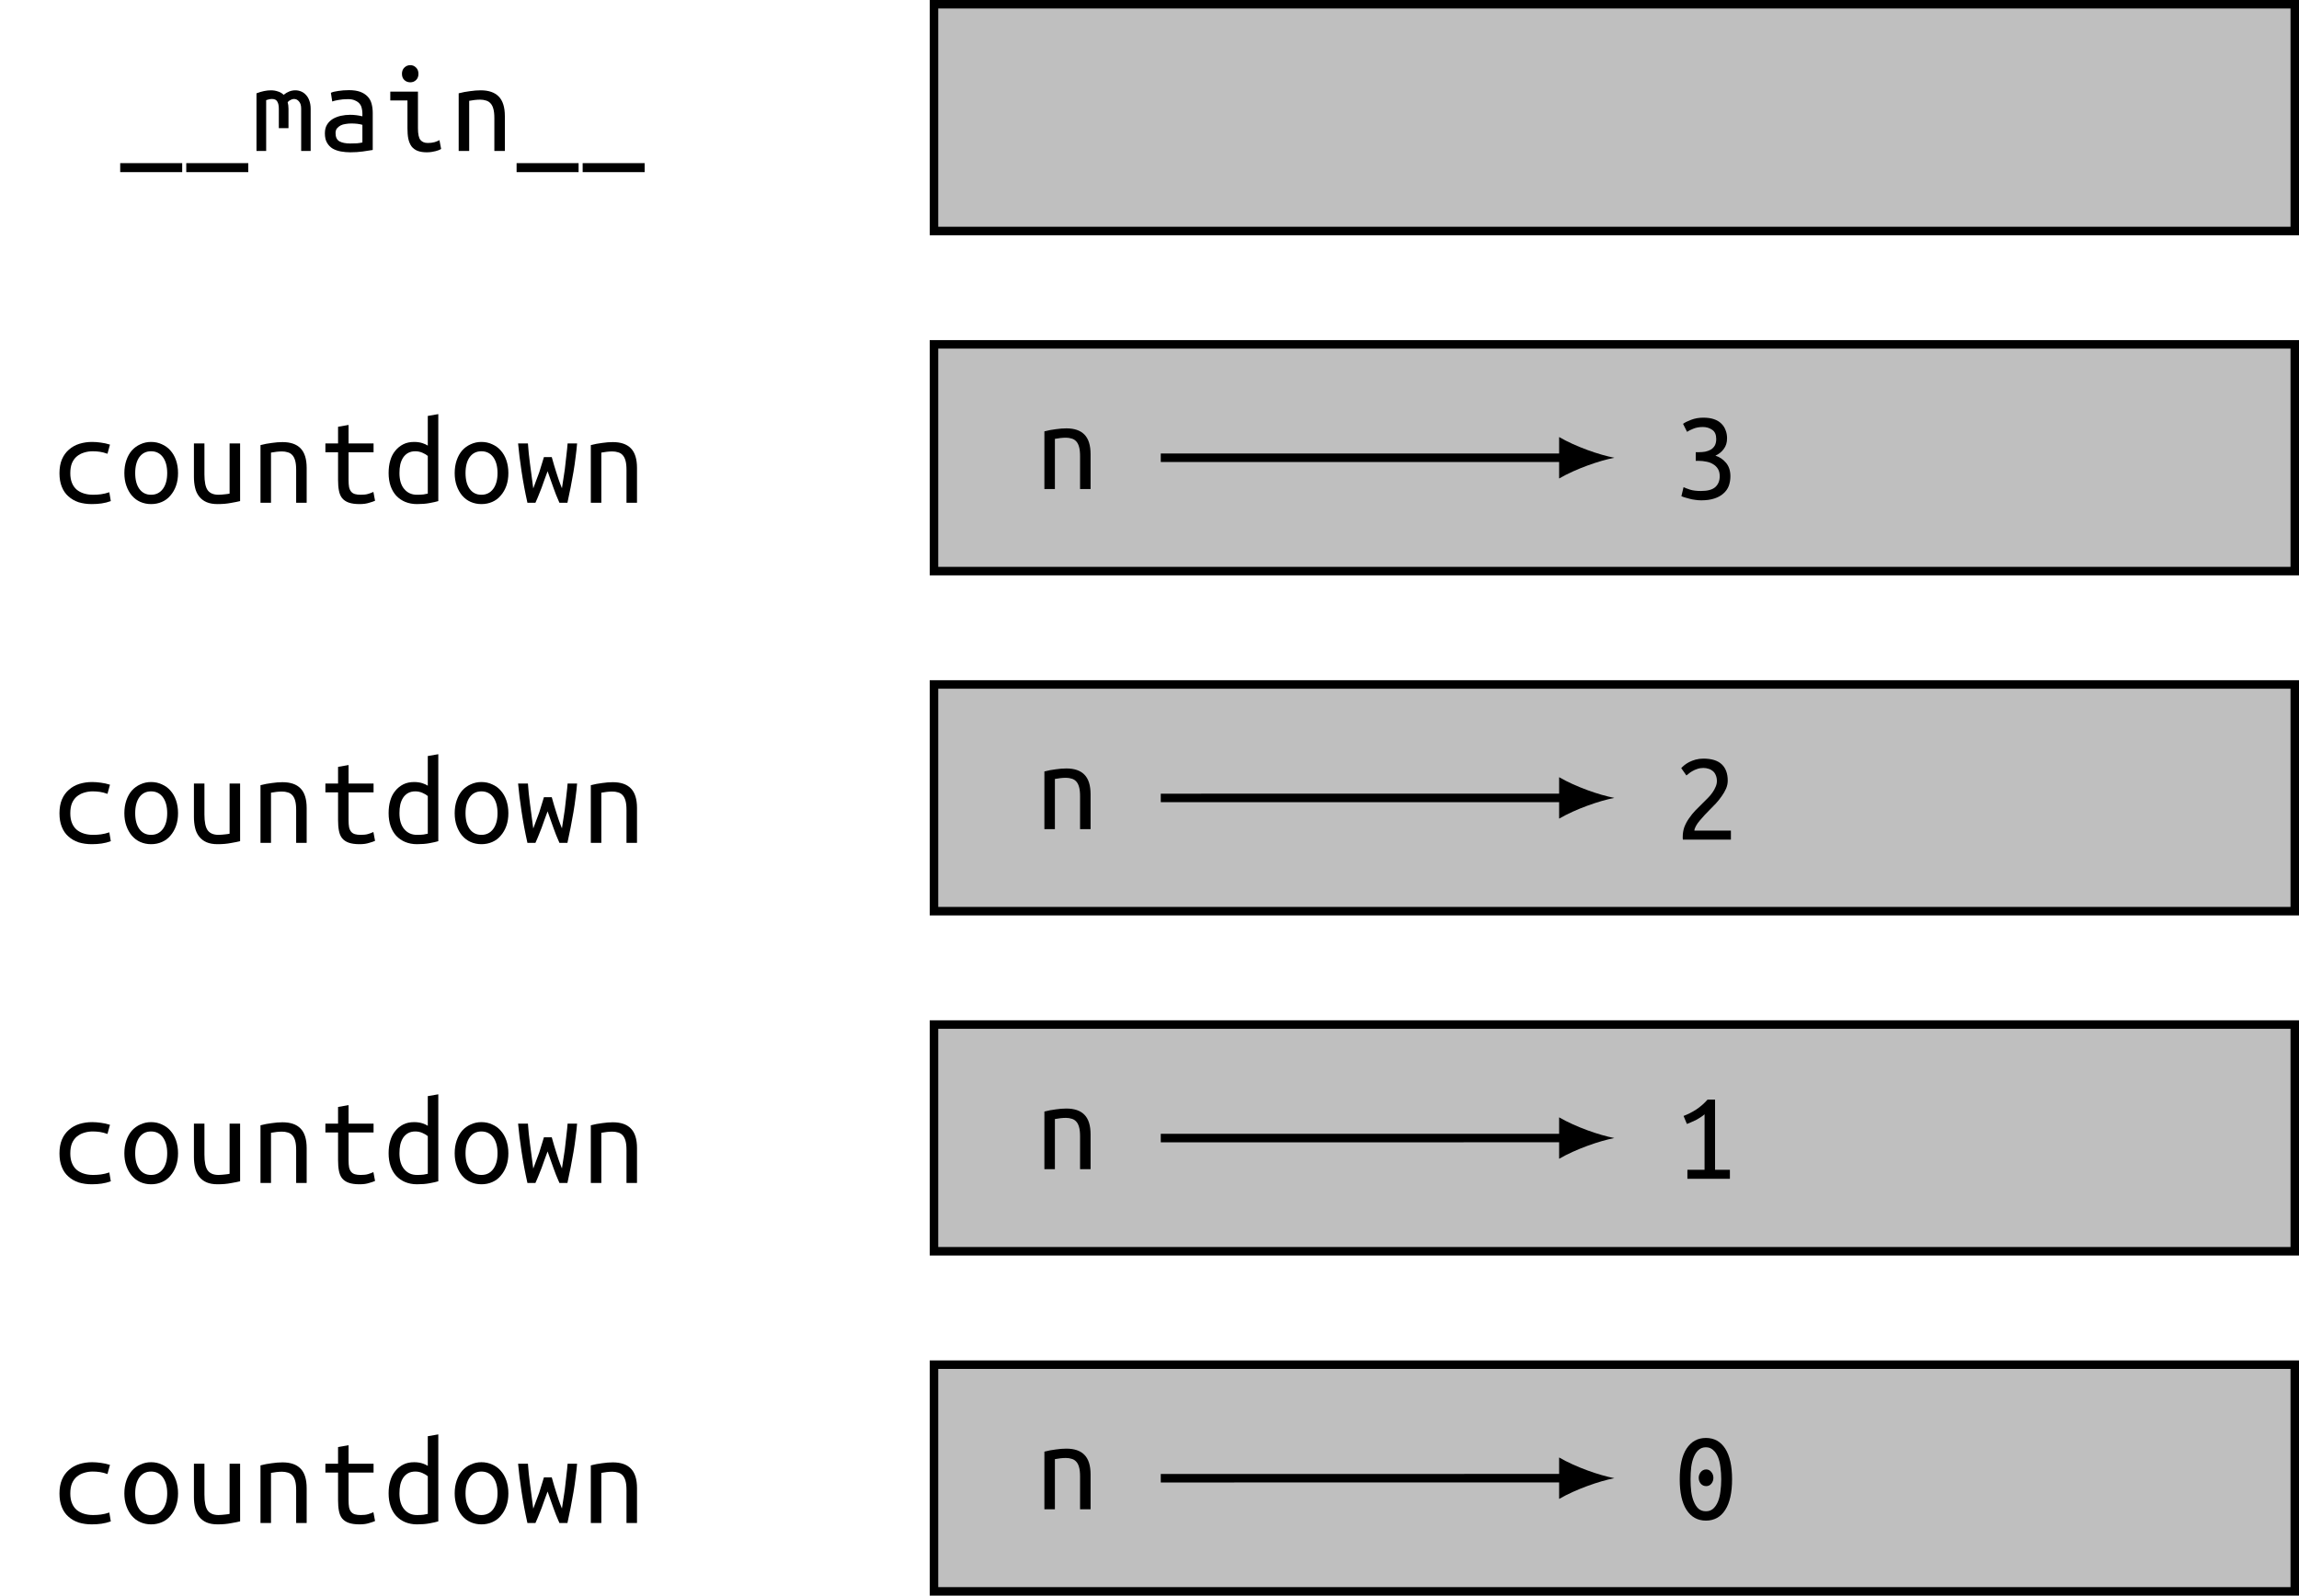
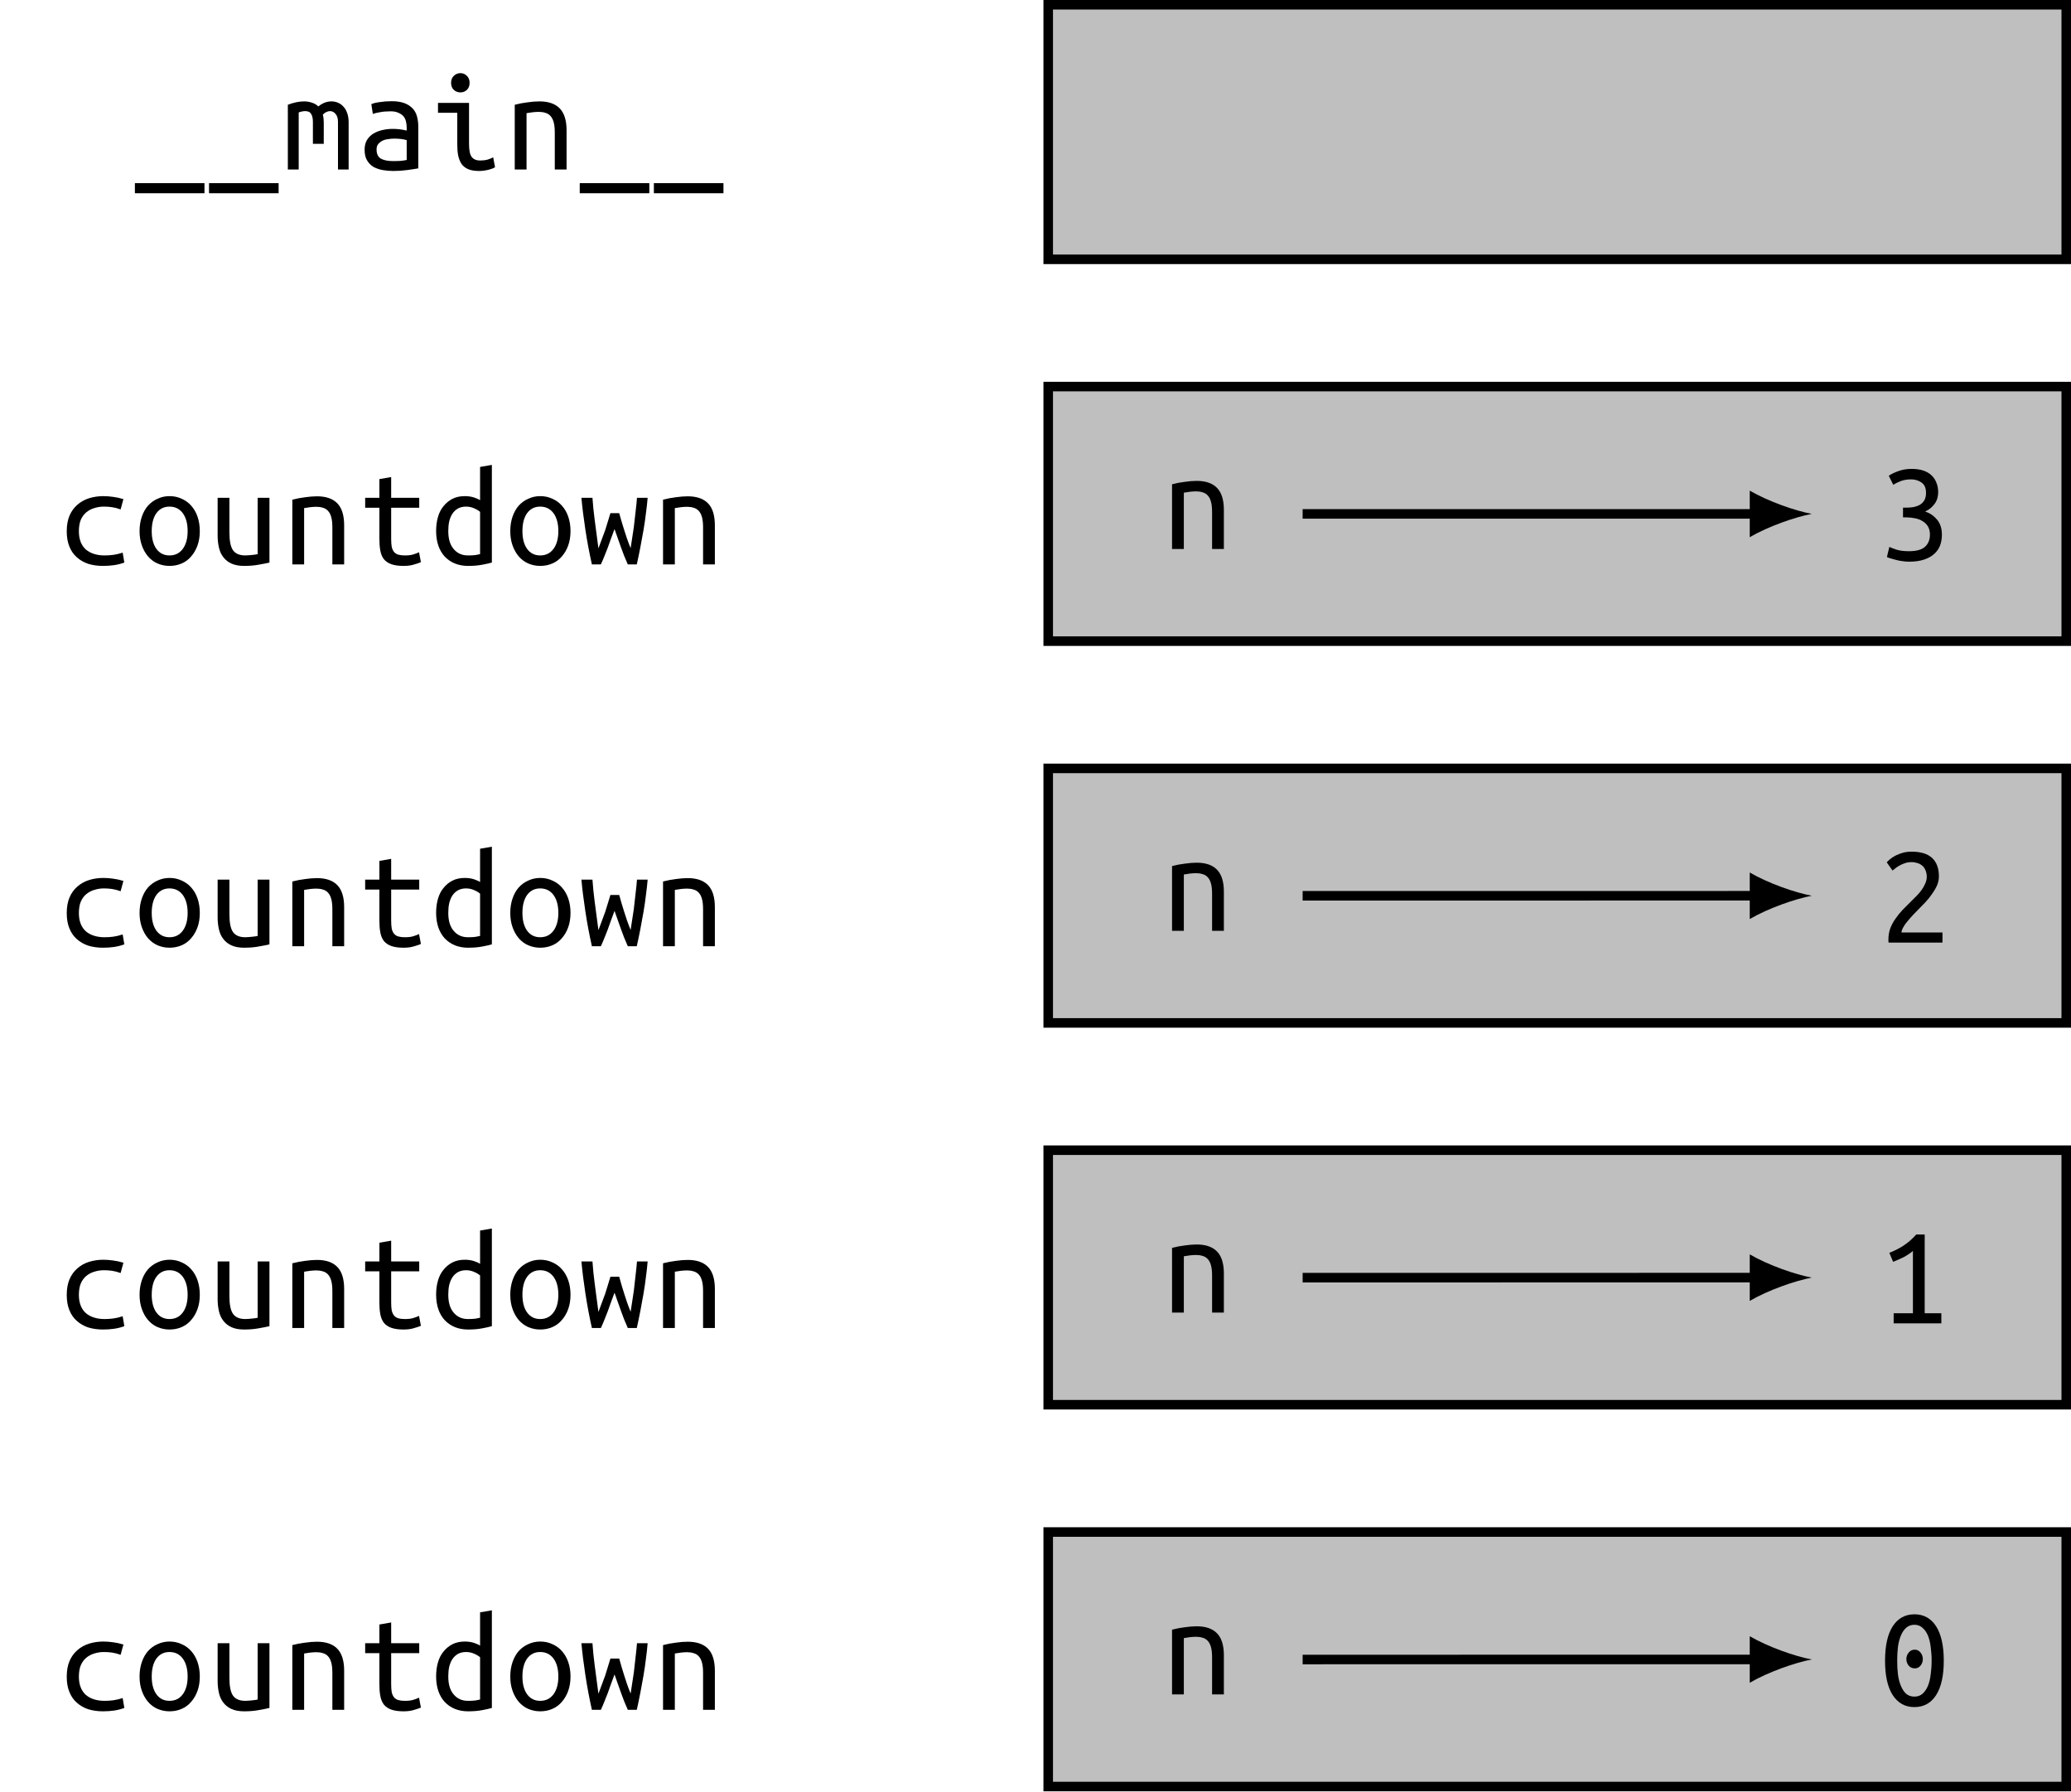
- <svg xmlns="http://www.w3.org/2000/svg" xmlns:xlink="http://www.w3.org/1999/xlink" width="215.514pt" height="149.616pt" viewBox="0 0 215.514 149.616" version="1.1">
+ <svg xmlns="http://www.w3.org/2000/svg" xmlns:xlink="http://www.w3.org/1999/xlink" width="172.995pt" height="149.616pt" viewBox="0 0 172.995 149.616" version="1.1">
  <defs>
    <g>
      <symbol overflow="visible" id="glyph0-0">
        <path style="stroke:none;" d="M 0.594 0 L 0.594 -9 L 5.406 -9 L 5.406 0 Z M 4.797 -0.594 L 4.797 -8.406 L 1.203 -8.406 L 1.203 -0.594 Z M 4.797 -0.594 " />
      </symbol>
      <symbol overflow="visible" id="glyph0-1">
        <path style="stroke:none;" d="M 0.094 1.141 L 5.906 1.141 L 5.906 1.984 L 0.094 1.984 Z M 0.094 1.141 " />
      </symbol>
      <symbol overflow="visible" id="glyph0-2">
        <path style="stroke:none;" d="M 0.484 -5.406 C 0.973 -5.594 1.426 -5.688 1.844 -5.688 C 2.082 -5.688 2.301 -5.648 2.5 -5.578 C 2.707 -5.516 2.883 -5.41 3.031 -5.266 C 3.375 -5.547 3.738 -5.688 4.125 -5.688 C 4.32 -5.688 4.504 -5.648 4.672 -5.578 C 4.848 -5.504 5 -5.395 5.125 -5.25 C 5.258 -5.113 5.363 -4.938 5.438 -4.719 C 5.52 -4.5 5.562 -4.242 5.562 -3.953 L 5.562 0 L 4.672 0 L 4.672 -3.984 C 4.672 -4.273 4.602 -4.492 4.469 -4.641 C 4.344 -4.797 4.188 -4.875 4 -4.875 C 3.906 -4.875 3.805 -4.848 3.703 -4.797 C 3.598 -4.754 3.5 -4.68 3.406 -4.578 C 3.457 -4.391 3.484 -4.18 3.484 -3.953 L 3.484 -2.141 L 2.578 -2.141 L 2.578 -3.969 C 2.578 -4.25 2.531 -4.469 2.438 -4.625 C 2.352 -4.789 2.188 -4.875 1.938 -4.875 C 1.77 -4.875 1.586 -4.836 1.391 -4.766 L 1.391 0 L 0.484 0 Z M 0.484 -5.406 " />
      </symbol>
      <symbol overflow="visible" id="glyph0-3">
        <path style="stroke:none;" d="M 3.062 -0.703 C 3.312 -0.703 3.531 -0.707 3.719 -0.719 C 3.914 -0.738 4.082 -0.766 4.219 -0.797 L 4.219 -2.453 C 4.082 -2.492 3.926 -2.523 3.75 -2.547 C 3.57 -2.566 3.383 -2.578 3.188 -2.578 C 3 -2.578 2.816 -2.562 2.641 -2.531 C 2.461 -2.508 2.305 -2.461 2.172 -2.391 C 2.035 -2.316 1.922 -2.223 1.828 -2.109 C 1.742 -1.992 1.703 -1.848 1.703 -1.672 C 1.703 -1.305 1.82 -1.051 2.062 -0.906 C 2.312 -0.77 2.645 -0.703 3.062 -0.703 Z M 2.969 -5.703 C 3.383 -5.703 3.734 -5.648 4.016 -5.547 C 4.297 -5.441 4.523 -5.297 4.703 -5.109 C 4.879 -4.93 5.004 -4.707 5.078 -4.438 C 5.148 -4.176 5.188 -3.891 5.188 -3.578 L 5.188 -0.094 C 4.957 -0.051 4.648 -0.004 4.266 0.047 C 3.891 0.098 3.5 0.125 3.094 0.125 C 2.789 0.125 2.492 0.098 2.203 0.047 C 1.922 -0.004 1.664 -0.094 1.438 -0.219 C 1.219 -0.352 1.039 -0.535 0.906 -0.766 C 0.77 -0.992 0.703 -1.289 0.703 -1.656 C 0.703 -1.977 0.77 -2.25 0.906 -2.469 C 1.039 -2.688 1.219 -2.863 1.438 -3 C 1.664 -3.133 1.922 -3.234 2.203 -3.297 C 2.484 -3.359 2.77 -3.391 3.062 -3.391 C 3.445 -3.391 3.832 -3.344 4.219 -3.25 L 4.219 -3.531 C 4.219 -3.695 4.195 -3.859 4.156 -4.016 C 4.125 -4.172 4.055 -4.312 3.953 -4.438 C 3.848 -4.562 3.707 -4.66 3.531 -4.734 C 3.363 -4.816 3.145 -4.859 2.875 -4.859 C 2.531 -4.859 2.227 -4.832 1.969 -4.781 C 1.719 -4.738 1.523 -4.691 1.391 -4.641 L 1.266 -5.453 C 1.398 -5.523 1.625 -5.582 1.938 -5.625 C 2.258 -5.676 2.602 -5.703 2.969 -5.703 Z M 2.969 -5.703 " />
      </symbol>
      <symbol overflow="visible" id="glyph0-4">
        <path style="stroke:none;" d="M 2.516 -6.438 C 2.305 -6.438 2.125 -6.504 1.969 -6.641 C 1.812 -6.785 1.734 -6.984 1.734 -7.234 C 1.734 -7.484 1.812 -7.68 1.969 -7.828 C 2.125 -7.973 2.305 -8.047 2.516 -8.047 C 2.723 -8.047 2.898 -7.973 3.047 -7.828 C 3.203 -7.68 3.281 -7.484 3.281 -7.234 C 3.281 -6.984 3.203 -6.785 3.047 -6.641 C 2.898 -6.504 2.723 -6.438 2.516 -6.438 Z M 2.25 -4.734 L 0.641 -4.734 L 0.641 -5.562 L 3.234 -5.562 L 3.234 -2.141 C 3.234 -1.586 3.312 -1.219 3.469 -1.031 C 3.625 -0.844 3.852 -0.75 4.156 -0.75 C 4.383 -0.75 4.598 -0.773 4.797 -0.828 C 4.992 -0.891 5.145 -0.953 5.25 -1.016 L 5.406 -0.188 C 5.352 -0.156 5.281 -0.117 5.188 -0.078 C 5.102 -0.047 5.004 -0.016 4.891 0.016 C 4.773 0.047 4.645 0.07 4.5 0.094 C 4.363 0.113 4.219 0.125 4.062 0.125 C 3.719 0.125 3.426 0.078 3.188 -0.016 C 2.957 -0.109 2.77 -0.25 2.625 -0.438 C 2.488 -0.633 2.391 -0.875 2.328 -1.156 C 2.273 -1.438 2.25 -1.766 2.25 -2.141 Z M 2.25 -4.734 " />
      </symbol>
      <symbol overflow="visible" id="glyph0-5">
        <path style="stroke:none;" d="M 0.859 -5.406 C 1.211 -5.5 1.566 -5.566 1.922 -5.609 C 2.273 -5.66 2.609 -5.688 2.922 -5.688 C 3.672 -5.688 4.234 -5.492 4.609 -5.109 C 4.992 -4.723 5.188 -4.109 5.188 -3.266 L 5.188 0 L 4.203 0 L 4.203 -3.078 C 4.203 -3.441 4.172 -3.734 4.109 -3.953 C 4.047 -4.18 3.953 -4.359 3.828 -4.484 C 3.711 -4.609 3.57 -4.691 3.406 -4.734 C 3.25 -4.785 3.07 -4.812 2.875 -4.812 C 2.719 -4.812 2.547 -4.801 2.359 -4.781 C 2.18 -4.758 2.008 -4.734 1.844 -4.703 L 1.844 0 L 0.859 0 Z M 0.859 -5.406 " />
      </symbol>
      <symbol overflow="visible" id="glyph0-6">
        <path style="stroke:none;" d="M 0.594 -2.766 C 0.594 -3.273 0.672 -3.711 0.828 -4.078 C 0.984 -4.441 1.203 -4.742 1.484 -4.984 C 1.766 -5.234 2.094 -5.414 2.469 -5.531 C 2.844 -5.645 3.238 -5.703 3.656 -5.703 C 3.926 -5.703 4.195 -5.68 4.469 -5.641 C 4.738 -5.609 5.023 -5.547 5.328 -5.453 L 5.094 -4.594 C 4.832 -4.688 4.594 -4.75 4.375 -4.781 C 4.156 -4.812 3.93 -4.828 3.703 -4.828 C 3.422 -4.828 3.148 -4.785 2.891 -4.703 C 2.641 -4.629 2.414 -4.508 2.219 -4.344 C 2.031 -4.188 1.879 -3.977 1.766 -3.719 C 1.66 -3.457 1.609 -3.141 1.609 -2.766 C 1.609 -2.422 1.66 -2.117 1.766 -1.859 C 1.867 -1.609 2.016 -1.398 2.203 -1.234 C 2.391 -1.078 2.613 -0.957 2.875 -0.875 C 3.145 -0.789 3.438 -0.75 3.75 -0.75 C 4.008 -0.75 4.254 -0.766 4.484 -0.797 C 4.723 -0.828 4.984 -0.891 5.266 -0.984 L 5.406 -0.156 C 5.125 -0.051 4.836 0.02 4.547 0.062 C 4.266 0.102 3.957 0.125 3.625 0.125 C 3.176 0.125 2.766 0.066 2.391 -0.047 C 2.023 -0.172 1.707 -0.352 1.438 -0.594 C 1.164 -0.832 0.957 -1.133 0.812 -1.5 C 0.664 -1.863 0.594 -2.285 0.594 -2.766 Z M 0.594 -2.766 " />
      </symbol>
      <symbol overflow="visible" id="glyph0-7">
        <path style="stroke:none;" d="M 5.516 -2.781 C 5.516 -2.344 5.453 -1.945 5.328 -1.594 C 5.203 -1.238 5.023 -0.93 4.797 -0.672 C 4.578 -0.41 4.312 -0.211 4 -0.078 C 3.695 0.055 3.359 0.125 2.984 0.125 C 2.629 0.125 2.297 0.055 1.984 -0.078 C 1.68 -0.211 1.414 -0.41 1.188 -0.672 C 0.969 -0.93 0.797 -1.238 0.672 -1.594 C 0.547 -1.945 0.484 -2.344 0.484 -2.781 C 0.484 -3.219 0.547 -3.617 0.672 -3.984 C 0.797 -4.348 0.969 -4.656 1.188 -4.906 C 1.414 -5.156 1.68 -5.348 1.984 -5.484 C 2.297 -5.629 2.629 -5.703 2.984 -5.703 C 3.359 -5.703 3.695 -5.629 4 -5.484 C 4.312 -5.348 4.578 -5.156 4.797 -4.906 C 5.023 -4.656 5.203 -4.348 5.328 -3.984 C 5.453 -3.617 5.516 -3.219 5.516 -2.781 Z M 4.5 -2.781 C 4.5 -3.414 4.363 -3.914 4.094 -4.281 C 3.82 -4.645 3.453 -4.828 2.984 -4.828 C 2.523 -4.828 2.16 -4.645 1.891 -4.281 C 1.629 -3.914 1.5 -3.414 1.5 -2.781 C 1.5 -2.156 1.629 -1.66 1.891 -1.297 C 2.16 -0.93 2.523 -0.75 2.984 -0.75 C 3.453 -0.75 3.82 -0.93 4.094 -1.297 C 4.363 -1.66 4.5 -2.156 4.5 -2.781 Z M 4.5 -2.781 " />
      </symbol>
      <symbol overflow="visible" id="glyph0-8">
        <path style="stroke:none;" d="M 5.141 -0.156 C 4.93 -0.102 4.645 -0.047 4.281 0.016 C 3.926 0.086 3.508 0.125 3.031 0.125 C 2.613 0.125 2.266 0.062 1.984 -0.062 C 1.703 -0.188 1.473 -0.363 1.297 -0.594 C 1.117 -0.82 0.992 -1.094 0.922 -1.406 C 0.848 -1.719 0.812 -2.062 0.812 -2.438 L 0.812 -5.562 L 1.797 -5.562 L 1.797 -2.656 C 1.797 -1.969 1.895 -1.477 2.094 -1.188 C 2.301 -0.895 2.645 -0.75 3.125 -0.75 C 3.227 -0.75 3.332 -0.754 3.438 -0.766 C 3.551 -0.773 3.656 -0.785 3.75 -0.797 C 3.852 -0.805 3.938 -0.816 4 -0.828 C 4.07 -0.848 4.125 -0.859 4.156 -0.859 L 4.156 -5.562 L 5.141 -5.562 Z M 5.141 -0.156 " />
      </symbol>
      <symbol overflow="visible" id="glyph0-9">
        <path style="stroke:none;" d="M 2.922 -5.562 L 5.266 -5.562 L 5.266 -4.734 L 2.922 -4.734 L 2.922 -2.141 C 2.922 -1.867 2.938 -1.645 2.969 -1.469 C 3.008 -1.289 3.078 -1.145 3.172 -1.031 C 3.266 -0.926 3.383 -0.852 3.531 -0.812 C 3.676 -0.77 3.852 -0.75 4.062 -0.75 C 4.344 -0.75 4.57 -0.773 4.75 -0.828 C 4.926 -0.879 5.094 -0.941 5.25 -1.016 L 5.406 -0.188 C 5.289 -0.133 5.109 -0.07 4.859 0 C 4.617 0.082 4.316 0.125 3.953 0.125 C 3.547 0.125 3.207 0.078 2.938 -0.016 C 2.676 -0.109 2.469 -0.25 2.312 -0.438 C 2.164 -0.633 2.066 -0.875 2.016 -1.156 C 1.961 -1.438 1.938 -1.766 1.938 -2.141 L 1.938 -4.734 L 0.75 -4.734 L 0.75 -5.562 L 1.938 -5.562 L 1.938 -7.125 L 2.922 -7.297 Z M 2.922 -5.562 " />
      </symbol>
      <symbol overflow="visible" id="glyph0-10">
        <path style="stroke:none;" d="M 4.156 -4.391 C 4.039 -4.492 3.875 -4.594 3.656 -4.688 C 3.445 -4.781 3.223 -4.828 2.984 -4.828 C 2.723 -4.828 2.5 -4.773 2.312 -4.672 C 2.125 -4.566 1.969 -4.422 1.844 -4.234 C 1.727 -4.055 1.641 -3.844 1.578 -3.594 C 1.523 -3.344 1.5 -3.07 1.5 -2.781 C 1.5 -2.133 1.648 -1.633 1.953 -1.281 C 2.254 -0.926 2.648 -0.75 3.141 -0.75 C 3.391 -0.75 3.598 -0.758 3.766 -0.781 C 3.941 -0.812 4.07 -0.836 4.156 -0.859 Z M 4.156 -8.141 L 5.141 -8.312 L 5.141 -0.156 C 4.93 -0.094 4.656 -0.031 4.312 0.031 C 3.977 0.094 3.586 0.125 3.141 0.125 C 2.742 0.125 2.379 0.055 2.047 -0.078 C 1.723 -0.211 1.441 -0.406 1.203 -0.656 C 0.973 -0.906 0.797 -1.207 0.672 -1.562 C 0.547 -1.926 0.484 -2.332 0.484 -2.781 C 0.484 -3.219 0.535 -3.613 0.641 -3.969 C 0.742 -4.32 0.898 -4.625 1.109 -4.875 C 1.316 -5.133 1.566 -5.336 1.859 -5.484 C 2.148 -5.629 2.488 -5.703 2.875 -5.703 C 3.164 -5.703 3.422 -5.664 3.641 -5.594 C 3.867 -5.52 4.039 -5.441 4.156 -5.359 Z M 4.156 -8.141 " />
      </symbol>
      <symbol overflow="visible" id="glyph0-11">
        <path style="stroke:none;" d="M 4.109 0 C 3.992 -0.27 3.891 -0.516 3.797 -0.734 C 3.711 -0.961 3.629 -1.188 3.547 -1.406 C 3.461 -1.633 3.379 -1.867 3.297 -2.109 C 3.211 -2.359 3.113 -2.641 3 -2.953 C 2.883 -2.641 2.781 -2.359 2.688 -2.109 C 2.602 -1.867 2.52 -1.633 2.438 -1.406 C 2.352 -1.188 2.266 -0.961 2.172 -0.734 C 2.086 -0.516 1.984 -0.27 1.859 0 L 1.109 0 C 0.891 -0.977 0.707 -1.953 0.562 -2.922 C 0.414 -3.891 0.305 -4.77 0.234 -5.562 L 1.156 -5.562 C 1.188 -5.25 1.211 -4.941 1.234 -4.641 C 1.266 -4.348 1.301 -4.035 1.344 -3.703 C 1.383 -3.379 1.43 -3.023 1.484 -2.641 C 1.535 -2.254 1.594 -1.82 1.656 -1.344 C 1.781 -1.664 1.883 -1.945 1.969 -2.188 C 2.062 -2.426 2.145 -2.648 2.219 -2.859 C 2.289 -3.078 2.359 -3.297 2.422 -3.516 C 2.492 -3.742 2.57 -4 2.656 -4.281 L 3.391 -4.281 C 3.473 -4 3.547 -3.742 3.609 -3.516 C 3.672 -3.297 3.738 -3.078 3.812 -2.859 C 3.883 -2.648 3.957 -2.426 4.031 -2.188 C 4.113 -1.945 4.219 -1.672 4.344 -1.359 C 4.414 -1.797 4.477 -2.203 4.531 -2.578 C 4.594 -2.953 4.641 -3.305 4.672 -3.641 C 4.711 -3.973 4.75 -4.297 4.781 -4.609 C 4.82 -4.922 4.852 -5.238 4.875 -5.562 L 5.766 -5.562 C 5.734 -5.164 5.688 -4.738 5.625 -4.281 C 5.57 -3.82 5.504 -3.352 5.422 -2.875 C 5.336 -2.395 5.25 -1.91 5.156 -1.422 C 5.062 -0.93 4.961 -0.457 4.859 0 Z M 4.109 0 " />
      </symbol>
      <symbol overflow="visible" id="glyph0-12">
        <path style="stroke:none;" d="M 2.547 -0.719 C 3.172 -0.719 3.617 -0.844 3.891 -1.094 C 4.16 -1.344 4.297 -1.68 4.297 -2.109 C 4.297 -2.379 4.238 -2.609 4.125 -2.797 C 4.008 -2.984 3.859 -3.129 3.672 -3.234 C 3.492 -3.348 3.285 -3.426 3.047 -3.469 C 2.805 -3.52 2.555 -3.547 2.297 -3.547 L 2.047 -3.547 L 2.047 -4.359 L 2.391 -4.359 C 2.566 -4.359 2.75 -4.375 2.938 -4.406 C 3.125 -4.445 3.297 -4.508 3.453 -4.594 C 3.609 -4.688 3.734 -4.812 3.828 -4.969 C 3.922 -5.133 3.969 -5.344 3.969 -5.594 C 3.969 -6 3.844 -6.285 3.594 -6.453 C 3.344 -6.629 3.051 -6.719 2.719 -6.719 C 2.375 -6.719 2.078 -6.664 1.828 -6.562 C 1.586 -6.469 1.391 -6.367 1.234 -6.266 L 0.859 -7.016 C 1.023 -7.141 1.273 -7.266 1.609 -7.391 C 1.953 -7.523 2.332 -7.594 2.75 -7.594 C 3.145 -7.594 3.477 -7.547 3.75 -7.453 C 4.031 -7.359 4.258 -7.223 4.438 -7.047 C 4.625 -6.867 4.758 -6.66 4.844 -6.422 C 4.938 -6.191 4.984 -5.938 4.984 -5.656 C 4.984 -5.258 4.879 -4.926 4.672 -4.656 C 4.473 -4.383 4.211 -4.176 3.891 -4.031 C 4.273 -3.914 4.602 -3.695 4.875 -3.375 C 5.156 -3.051 5.297 -2.625 5.297 -2.094 C 5.297 -1.77 5.242 -1.469 5.141 -1.188 C 5.035 -0.914 4.867 -0.68 4.641 -0.484 C 4.422 -0.285 4.141 -0.129 3.797 -0.016 C 3.453 0.098 3.039 0.156 2.562 0.156 C 2.375 0.156 2.18 0.141 1.984 0.109 C 1.785 0.086 1.602 0.051 1.438 0 C 1.27 -0.039 1.117 -0.082 0.984 -0.125 C 0.859 -0.164 0.766 -0.203 0.703 -0.234 L 0.906 -1.078 C 1.031 -1.016 1.234 -0.938 1.516 -0.844 C 1.797 -0.758 2.141 -0.719 2.547 -0.719 Z M 2.547 -0.719 " />
      </symbol>
      <symbol overflow="visible" id="glyph0-13">
        <path style="stroke:none;" d="M 5.047 -5.531 C 5.047 -5.27 4.992 -5.02 4.891 -4.781 C 4.785 -4.539 4.648 -4.305 4.484 -4.078 C 4.328 -3.848 4.145 -3.617 3.938 -3.391 C 3.727 -3.172 3.516 -2.953 3.297 -2.734 C 3.18 -2.617 3.039 -2.473 2.875 -2.297 C 2.719 -2.129 2.566 -1.957 2.422 -1.781 C 2.273 -1.613 2.156 -1.441 2.062 -1.266 C 1.969 -1.098 1.922 -0.957 1.922 -0.844 L 5.344 -0.844 L 5.344 0 L 0.844 0 C 0.832 -0.039 0.828 -0.082 0.828 -0.125 C 0.828 -0.164 0.828 -0.207 0.828 -0.25 C 0.828 -0.582 0.879 -0.895 0.984 -1.188 C 1.098 -1.477 1.242 -1.75 1.422 -2 C 1.598 -2.258 1.797 -2.504 2.016 -2.734 C 2.242 -2.961 2.461 -3.18 2.672 -3.391 C 2.848 -3.566 3.02 -3.738 3.188 -3.906 C 3.352 -4.07 3.492 -4.238 3.609 -4.406 C 3.734 -4.582 3.832 -4.758 3.906 -4.938 C 3.988 -5.113 4.031 -5.301 4.031 -5.5 C 4.031 -5.707 3.992 -5.891 3.922 -6.047 C 3.859 -6.203 3.77 -6.328 3.656 -6.422 C 3.539 -6.523 3.406 -6.598 3.25 -6.641 C 3.102 -6.691 2.941 -6.719 2.766 -6.719 C 2.555 -6.719 2.363 -6.688 2.188 -6.625 C 2.02 -6.57 1.867 -6.504 1.734 -6.422 C 1.598 -6.348 1.484 -6.27 1.391 -6.188 C 1.297 -6.113 1.223 -6.055 1.172 -6.016 L 0.688 -6.703 C 0.75 -6.773 0.844 -6.863 0.969 -6.969 C 1.094 -7.07 1.242 -7.172 1.422 -7.266 C 1.609 -7.359 1.812 -7.438 2.031 -7.5 C 2.258 -7.562 2.504 -7.594 2.766 -7.594 C 3.535 -7.594 4.109 -7.414 4.484 -7.062 C 4.859 -6.707 5.047 -6.195 5.047 -5.531 Z M 5.047 -5.531 " />
      </symbol>
      <symbol overflow="visible" id="glyph0-14">
        <path style="stroke:none;" d="M 0.906 -5.891 C 1.312 -6.047 1.703 -6.242 2.078 -6.484 C 2.461 -6.734 2.82 -7.047 3.156 -7.422 L 3.859 -7.422 L 3.859 -0.844 L 5.25 -0.844 L 5.25 0 L 1.266 0 L 1.266 -0.844 L 2.875 -0.844 L 2.875 -6.047 C 2.781 -5.961 2.672 -5.879 2.547 -5.797 C 2.422 -5.711 2.285 -5.629 2.141 -5.547 C 1.992 -5.473 1.836 -5.398 1.672 -5.328 C 1.516 -5.254 1.363 -5.191 1.219 -5.141 Z M 0.906 -5.891 " />
      </symbol>
      <symbol overflow="visible" id="glyph0-15">
        <path style="stroke:none;" d="M 3.703 -3.859 C 3.703 -3.648 3.641 -3.469 3.516 -3.312 C 3.391 -3.156 3.227 -3.078 3.031 -3.078 C 2.82 -3.078 2.648 -3.156 2.516 -3.312 C 2.391 -3.469 2.328 -3.648 2.328 -3.859 C 2.328 -4.055 2.391 -4.234 2.516 -4.391 C 2.648 -4.555 2.82 -4.641 3.031 -4.641 C 3.227 -4.641 3.391 -4.555 3.516 -4.391 C 3.641 -4.234 3.703 -4.055 3.703 -3.859 Z M 0.547 -3.719 C 0.547 -4.969 0.758 -5.926 1.188 -6.594 C 1.625 -7.258 2.227 -7.594 3 -7.594 C 3.781 -7.594 4.383 -7.258 4.812 -6.594 C 5.238 -5.926 5.453 -4.969 5.453 -3.719 C 5.453 -2.469 5.238 -1.508 4.812 -0.844 C 4.383 -0.176 3.781 0.156 3 0.156 C 2.227 0.156 1.625 -0.176 1.188 -0.844 C 0.758 -1.508 0.547 -2.469 0.547 -3.719 Z M 4.438 -3.719 C 4.438 -4.125 4.41 -4.508 4.359 -4.875 C 4.316 -5.238 4.238 -5.555 4.125 -5.828 C 4.008 -6.098 3.859 -6.312 3.672 -6.469 C 3.492 -6.633 3.27 -6.719 3 -6.719 C 2.727 -6.719 2.5 -6.633 2.312 -6.469 C 2.133 -6.312 1.988 -6.098 1.875 -5.828 C 1.758 -5.555 1.676 -5.238 1.625 -4.875 C 1.582 -4.508 1.562 -4.125 1.562 -3.719 C 1.562 -3.312 1.582 -2.926 1.625 -2.562 C 1.676 -2.195 1.758 -1.879 1.875 -1.609 C 1.988 -1.336 2.133 -1.117 2.312 -0.953 C 2.5 -0.797 2.727 -0.719 3 -0.719 C 3.27 -0.719 3.492 -0.797 3.672 -0.953 C 3.859 -1.117 4.008 -1.336 4.125 -1.609 C 4.238 -1.879 4.316 -2.195 4.359 -2.562 C 4.41 -2.926 4.438 -3.312 4.438 -3.719 Z M 4.438 -3.719 " />
      </symbol>
    </g>
  </defs>
  <g id="surface1">
    <g style="fill:rgb(0%,0%,0%);fill-opacity:1;">
      <use xlink:href="#glyph0-1" x="11.174" y="14.156" />
      <use xlink:href="#glyph0-1" x="17.367" y="14.156" />
      <use xlink:href="#glyph0-2" x="23.56" y="14.156" />
      <use xlink:href="#glyph0-3" x="29.753" y="14.156" />
      <use xlink:href="#glyph0-4" x="35.946" y="14.156" />
      <use xlink:href="#glyph0-5" x="42.139" y="14.156" />
      <use xlink:href="#glyph0-1" x="48.333" y="14.156" />
      <use xlink:href="#glyph0-1" x="54.526" y="14.156" />
    </g>
-     <path style="fill-rule:nonzero;fill:rgb(75%,75%,75%);fill-opacity:1;stroke-width:0.797;stroke-linecap:butt;stroke-linejoin:miter;stroke:rgb(0%,0%,0%);stroke-opacity:1;stroke-miterlimit:10;" d="M 63.781 10.631 L -63.781 10.631 L -63.781 -10.631 L 63.781 -10.631 Z M 63.781 10.631 " transform="matrix(1,0,0,-1,151.336,11.029)" />
+     <path style="fill-rule:nonzero;fill:rgb(75%,75%,75%);fill-opacity:1;stroke-width:0.797;stroke-linecap:butt;stroke-linejoin:miter;stroke:rgb(0%,0%,0%);stroke-opacity:1;stroke-miterlimit:10;" d="M 42.521 10.631 L -42.518 10.631 L -42.518 -10.631 L 42.521 -10.631 Z M 42.521 10.631 " transform="matrix(1,0,0,-1,130.077,11.029)" />
    <g style="fill:rgb(0%,0%,0%);fill-opacity:1;">
      <use xlink:href="#glyph0-6" x="4.981" y="47.142" />
      <use xlink:href="#glyph0-7" x="11.174" y="47.142" />
      <use xlink:href="#glyph0-8" x="17.367" y="47.142" />
      <use xlink:href="#glyph0-5" x="23.56" y="47.142" />
      <use xlink:href="#glyph0-9" x="29.753" y="47.142" />
      <use xlink:href="#glyph0-10" x="35.946" y="47.142" />
      <use xlink:href="#glyph0-7" x="42.14" y="47.142" />
      <use xlink:href="#glyph0-11" x="48.333" y="47.142" />
      <use xlink:href="#glyph0-5" x="54.526" y="47.142" />
    </g>
-     <path style="fill-rule:nonzero;fill:rgb(75%,75%,75%);fill-opacity:1;stroke-width:0.797;stroke-linecap:butt;stroke-linejoin:miter;stroke:rgb(0%,0%,0%);stroke-opacity:1;stroke-miterlimit:10;" d="M 63.781 -21.26 L -63.781 -21.26 L -63.781 -42.522 L 63.781 -42.522 Z M 63.781 -21.26 " transform="matrix(1,0,0,-1,151.336,11.029)" />
+     <path style="fill-rule:nonzero;fill:rgb(75%,75%,75%);fill-opacity:1;stroke-width:0.797;stroke-linecap:butt;stroke-linejoin:miter;stroke:rgb(0%,0%,0%);stroke-opacity:1;stroke-miterlimit:10;" d="M 42.521 -21.26 L -42.518 -21.26 L -42.518 -42.522 L 42.521 -42.522 Z M 42.521 -21.26 " transform="matrix(1,0,0,-1,130.077,11.029)" />
    <g style="fill:rgb(0%,0%,0%);fill-opacity:1;">
      <use xlink:href="#glyph0-5" x="97.045" y="45.854" />
    </g>
    <g style="fill:rgb(0%,0%,0%);fill-opacity:1;">
      <use xlink:href="#glyph0-12" x="156.915" y="46.758" />
    </g>
-     <path style="fill:none;stroke-width:0.797;stroke-linecap:butt;stroke-linejoin:miter;stroke:rgb(0%,0%,0%);stroke-opacity:1;stroke-miterlimit:10;" d="M -42.523 -31.893 L -4.664 -31.893 " transform="matrix(1,0,0,-1,151.336,11.029)" />
-     <path style=" stroke:none;fill-rule:nonzero;fill:rgb(0%,0%,0%);fill-opacity:1;" d="M 151.336 42.922 C 149.953 42.664 147.711 41.887 146.156 40.98 L 146.156 44.867 C 147.711 43.961 149.953 43.184 151.336 42.922 " />
+     <path style="fill:none;stroke-width:0.797;stroke-linecap:butt;stroke-linejoin:miter;stroke:rgb(0%,0%,0%);stroke-opacity:1;stroke-miterlimit:10;" d="M -21.265 -31.893 L 16.599 -31.893 " transform="matrix(1,0,0,-1,130.077,11.029)" />
+     <path style=" stroke:none;fill-rule:nonzero;fill:rgb(0%,0%,0%);fill-opacity:1;" d="M 151.34 42.922 C 149.957 42.664 147.715 41.887 146.16 40.98 L 146.16 44.867 C 147.715 43.961 149.957 43.184 151.34 42.922 " />
    <g style="fill:rgb(0%,0%,0%);fill-opacity:1;">
      <use xlink:href="#glyph0-6" x="4.981" y="79.032" />
      <use xlink:href="#glyph0-7" x="11.174" y="79.032" />
      <use xlink:href="#glyph0-8" x="17.367" y="79.032" />
      <use xlink:href="#glyph0-5" x="23.56" y="79.032" />
      <use xlink:href="#glyph0-9" x="29.753" y="79.032" />
      <use xlink:href="#glyph0-10" x="35.946" y="79.032" />
      <use xlink:href="#glyph0-7" x="42.14" y="79.032" />
      <use xlink:href="#glyph0-11" x="48.333" y="79.032" />
      <use xlink:href="#glyph0-5" x="54.526" y="79.032" />
    </g>
-     <path style="fill-rule:nonzero;fill:rgb(75%,75%,75%);fill-opacity:1;stroke-width:0.797;stroke-linecap:butt;stroke-linejoin:miter;stroke:rgb(0%,0%,0%);stroke-opacity:1;stroke-miterlimit:10;" d="M 63.781 -53.151 L -63.781 -53.151 L -63.781 -74.409 L 63.781 -74.409 Z M 63.781 -53.151 " transform="matrix(1,0,0,-1,151.336,11.029)" />
+     <path style="fill-rule:nonzero;fill:rgb(75%,75%,75%);fill-opacity:1;stroke-width:0.797;stroke-linecap:butt;stroke-linejoin:miter;stroke:rgb(0%,0%,0%);stroke-opacity:1;stroke-miterlimit:10;" d="M 42.521 -53.151 L -42.518 -53.151 L -42.518 -74.409 L 42.521 -74.409 Z M 42.521 -53.151 " transform="matrix(1,0,0,-1,130.077,11.029)" />
    <g style="fill:rgb(0%,0%,0%);fill-opacity:1;">
      <use xlink:href="#glyph0-5" x="97.045" y="77.744" />
    </g>
    <g style="fill:rgb(0%,0%,0%);fill-opacity:1;">
      <use xlink:href="#glyph0-13" x="156.915" y="78.728" />
    </g>
-     <path style="fill:none;stroke-width:0.797;stroke-linecap:butt;stroke-linejoin:miter;stroke:rgb(0%,0%,0%);stroke-opacity:1;stroke-miterlimit:10;" d="M -42.523 -63.791 L -4.664 -63.787 " transform="matrix(1,0,0,-1,151.336,11.029)" />
-     <path style=" stroke:none;fill-rule:nonzero;fill:rgb(0%,0%,0%);fill-opacity:1;" d="M 151.336 74.816 C 149.953 74.559 147.711 73.781 146.156 72.875 L 146.156 76.762 C 147.711 75.855 149.953 75.078 151.336 74.816 " />
+     <path style="fill:none;stroke-width:0.797;stroke-linecap:butt;stroke-linejoin:miter;stroke:rgb(0%,0%,0%);stroke-opacity:1;stroke-miterlimit:10;" d="M -21.265 -63.791 L 16.599 -63.787 " transform="matrix(1,0,0,-1,130.077,11.029)" />
+     <path style=" stroke:none;fill-rule:nonzero;fill:rgb(0%,0%,0%);fill-opacity:1;" d="M 151.34 74.816 C 149.957 74.559 147.715 73.781 146.16 72.875 L 146.16 76.762 C 147.715 75.855 149.957 75.078 151.34 74.816 " />
    <g style="fill:rgb(0%,0%,0%);fill-opacity:1;">
      <use xlink:href="#glyph0-6" x="4.981" y="110.922" />
      <use xlink:href="#glyph0-7" x="11.174" y="110.922" />
      <use xlink:href="#glyph0-8" x="17.367" y="110.922" />
      <use xlink:href="#glyph0-5" x="23.56" y="110.922" />
      <use xlink:href="#glyph0-9" x="29.753" y="110.922" />
      <use xlink:href="#glyph0-10" x="35.946" y="110.922" />
      <use xlink:href="#glyph0-7" x="42.14" y="110.922" />
      <use xlink:href="#glyph0-11" x="48.333" y="110.922" />
      <use xlink:href="#glyph0-5" x="54.526" y="110.922" />
    </g>
-     <path style="fill-rule:nonzero;fill:rgb(75%,75%,75%);fill-opacity:1;stroke-width:0.797;stroke-linecap:butt;stroke-linejoin:miter;stroke:rgb(0%,0%,0%);stroke-opacity:1;stroke-miterlimit:10;" d="M 63.781 -85.041 L -63.781 -85.041 L -63.781 -106.299 L 63.781 -106.299 Z M 63.781 -85.041 " transform="matrix(1,0,0,-1,151.336,11.029)" />
+     <path style="fill-rule:nonzero;fill:rgb(75%,75%,75%);fill-opacity:1;stroke-width:0.797;stroke-linecap:butt;stroke-linejoin:miter;stroke:rgb(0%,0%,0%);stroke-opacity:1;stroke-miterlimit:10;" d="M 42.521 -85.041 L -42.518 -85.041 L -42.518 -106.299 L 42.521 -106.299 Z M 42.521 -85.041 " transform="matrix(1,0,0,-1,130.077,11.029)" />
    <g style="fill:rgb(0%,0%,0%);fill-opacity:1;">
      <use xlink:href="#glyph0-5" x="97.045" y="109.633" />
    </g>
    <g style="fill:rgb(0%,0%,0%);fill-opacity:1;">
      <use xlink:href="#glyph0-14" x="156.915" y="110.531" />
    </g>
-     <path style="fill:none;stroke-width:0.797;stroke-linecap:butt;stroke-linejoin:miter;stroke:rgb(0%,0%,0%);stroke-opacity:1;stroke-miterlimit:10;" d="M -42.523 -95.686 L -4.664 -95.682 " transform="matrix(1,0,0,-1,151.336,11.029)" />
-     <path style=" stroke:none;fill-rule:nonzero;fill:rgb(0%,0%,0%);fill-opacity:1;" d="M 151.336 106.711 C 149.953 106.453 147.711 105.676 146.156 104.77 L 146.156 108.656 C 147.711 107.75 149.953 106.973 151.336 106.711 " />
+     <path style="fill:none;stroke-width:0.797;stroke-linecap:butt;stroke-linejoin:miter;stroke:rgb(0%,0%,0%);stroke-opacity:1;stroke-miterlimit:10;" d="M -21.265 -95.686 L 16.599 -95.682 " transform="matrix(1,0,0,-1,130.077,11.029)" />
+     <path style=" stroke:none;fill-rule:nonzero;fill:rgb(0%,0%,0%);fill-opacity:1;" d="M 151.34 106.711 C 149.957 106.453 147.715 105.676 146.16 104.77 L 146.16 108.656 C 147.715 107.75 149.957 106.973 151.34 106.711 " />
    <g style="fill:rgb(0%,0%,0%);fill-opacity:1;">
      <use xlink:href="#glyph0-6" x="4.981" y="142.811" />
      <use xlink:href="#glyph0-7" x="11.174" y="142.811" />
      <use xlink:href="#glyph0-8" x="17.367" y="142.811" />
      <use xlink:href="#glyph0-5" x="23.56" y="142.811" />
      <use xlink:href="#glyph0-9" x="29.753" y="142.811" />
      <use xlink:href="#glyph0-10" x="35.946" y="142.811" />
      <use xlink:href="#glyph0-7" x="42.14" y="142.811" />
      <use xlink:href="#glyph0-11" x="48.333" y="142.811" />
      <use xlink:href="#glyph0-5" x="54.526" y="142.811" />
    </g>
-     <path style="fill-rule:nonzero;fill:rgb(75%,75%,75%);fill-opacity:1;stroke-width:0.797;stroke-linecap:butt;stroke-linejoin:miter;stroke:rgb(0%,0%,0%);stroke-opacity:1;stroke-miterlimit:10;" d="M 63.781 -116.932 L -63.781 -116.932 L -63.781 -138.19 L 63.781 -138.19 Z M 63.781 -116.932 " transform="matrix(1,0,0,-1,151.336,11.029)" />
+     <path style="fill-rule:nonzero;fill:rgb(75%,75%,75%);fill-opacity:1;stroke-width:0.797;stroke-linecap:butt;stroke-linejoin:miter;stroke:rgb(0%,0%,0%);stroke-opacity:1;stroke-miterlimit:10;" d="M 42.521 -116.932 L -42.518 -116.932 L -42.518 -138.19 L 42.521 -138.19 Z M 42.521 -116.932 " transform="matrix(1,0,0,-1,130.077,11.029)" />
    <g style="fill:rgb(0%,0%,0%);fill-opacity:1;">
      <use xlink:href="#glyph0-5" x="97.045" y="141.523" />
    </g>
    <g style="fill:rgb(0%,0%,0%);fill-opacity:1;">
      <use xlink:href="#glyph0-15" x="156.915" y="142.427" />
    </g>
-     <path style="fill:none;stroke-width:0.797;stroke-linecap:butt;stroke-linejoin:miter;stroke:rgb(0%,0%,0%);stroke-opacity:1;stroke-miterlimit:10;" d="M -42.523 -127.58 L -4.664 -127.576 " transform="matrix(1,0,0,-1,151.336,11.029)" />
-     <path style=" stroke:none;fill-rule:nonzero;fill:rgb(0%,0%,0%);fill-opacity:1;" d="M 151.336 138.605 C 149.953 138.348 147.711 137.57 146.156 136.664 L 146.156 140.551 C 147.711 139.645 149.953 138.867 151.336 138.605 " />
+     <path style="fill:none;stroke-width:0.797;stroke-linecap:butt;stroke-linejoin:miter;stroke:rgb(0%,0%,0%);stroke-opacity:1;stroke-miterlimit:10;" d="M -21.265 -127.58 L 16.599 -127.576 " transform="matrix(1,0,0,-1,130.077,11.029)" />
+     <path style=" stroke:none;fill-rule:nonzero;fill:rgb(0%,0%,0%);fill-opacity:1;" d="M 151.34 138.605 C 149.957 138.348 147.715 137.57 146.16 136.664 L 146.16 140.551 C 147.715 139.645 149.957 138.867 151.34 138.605 " />
  </g>
</svg>
